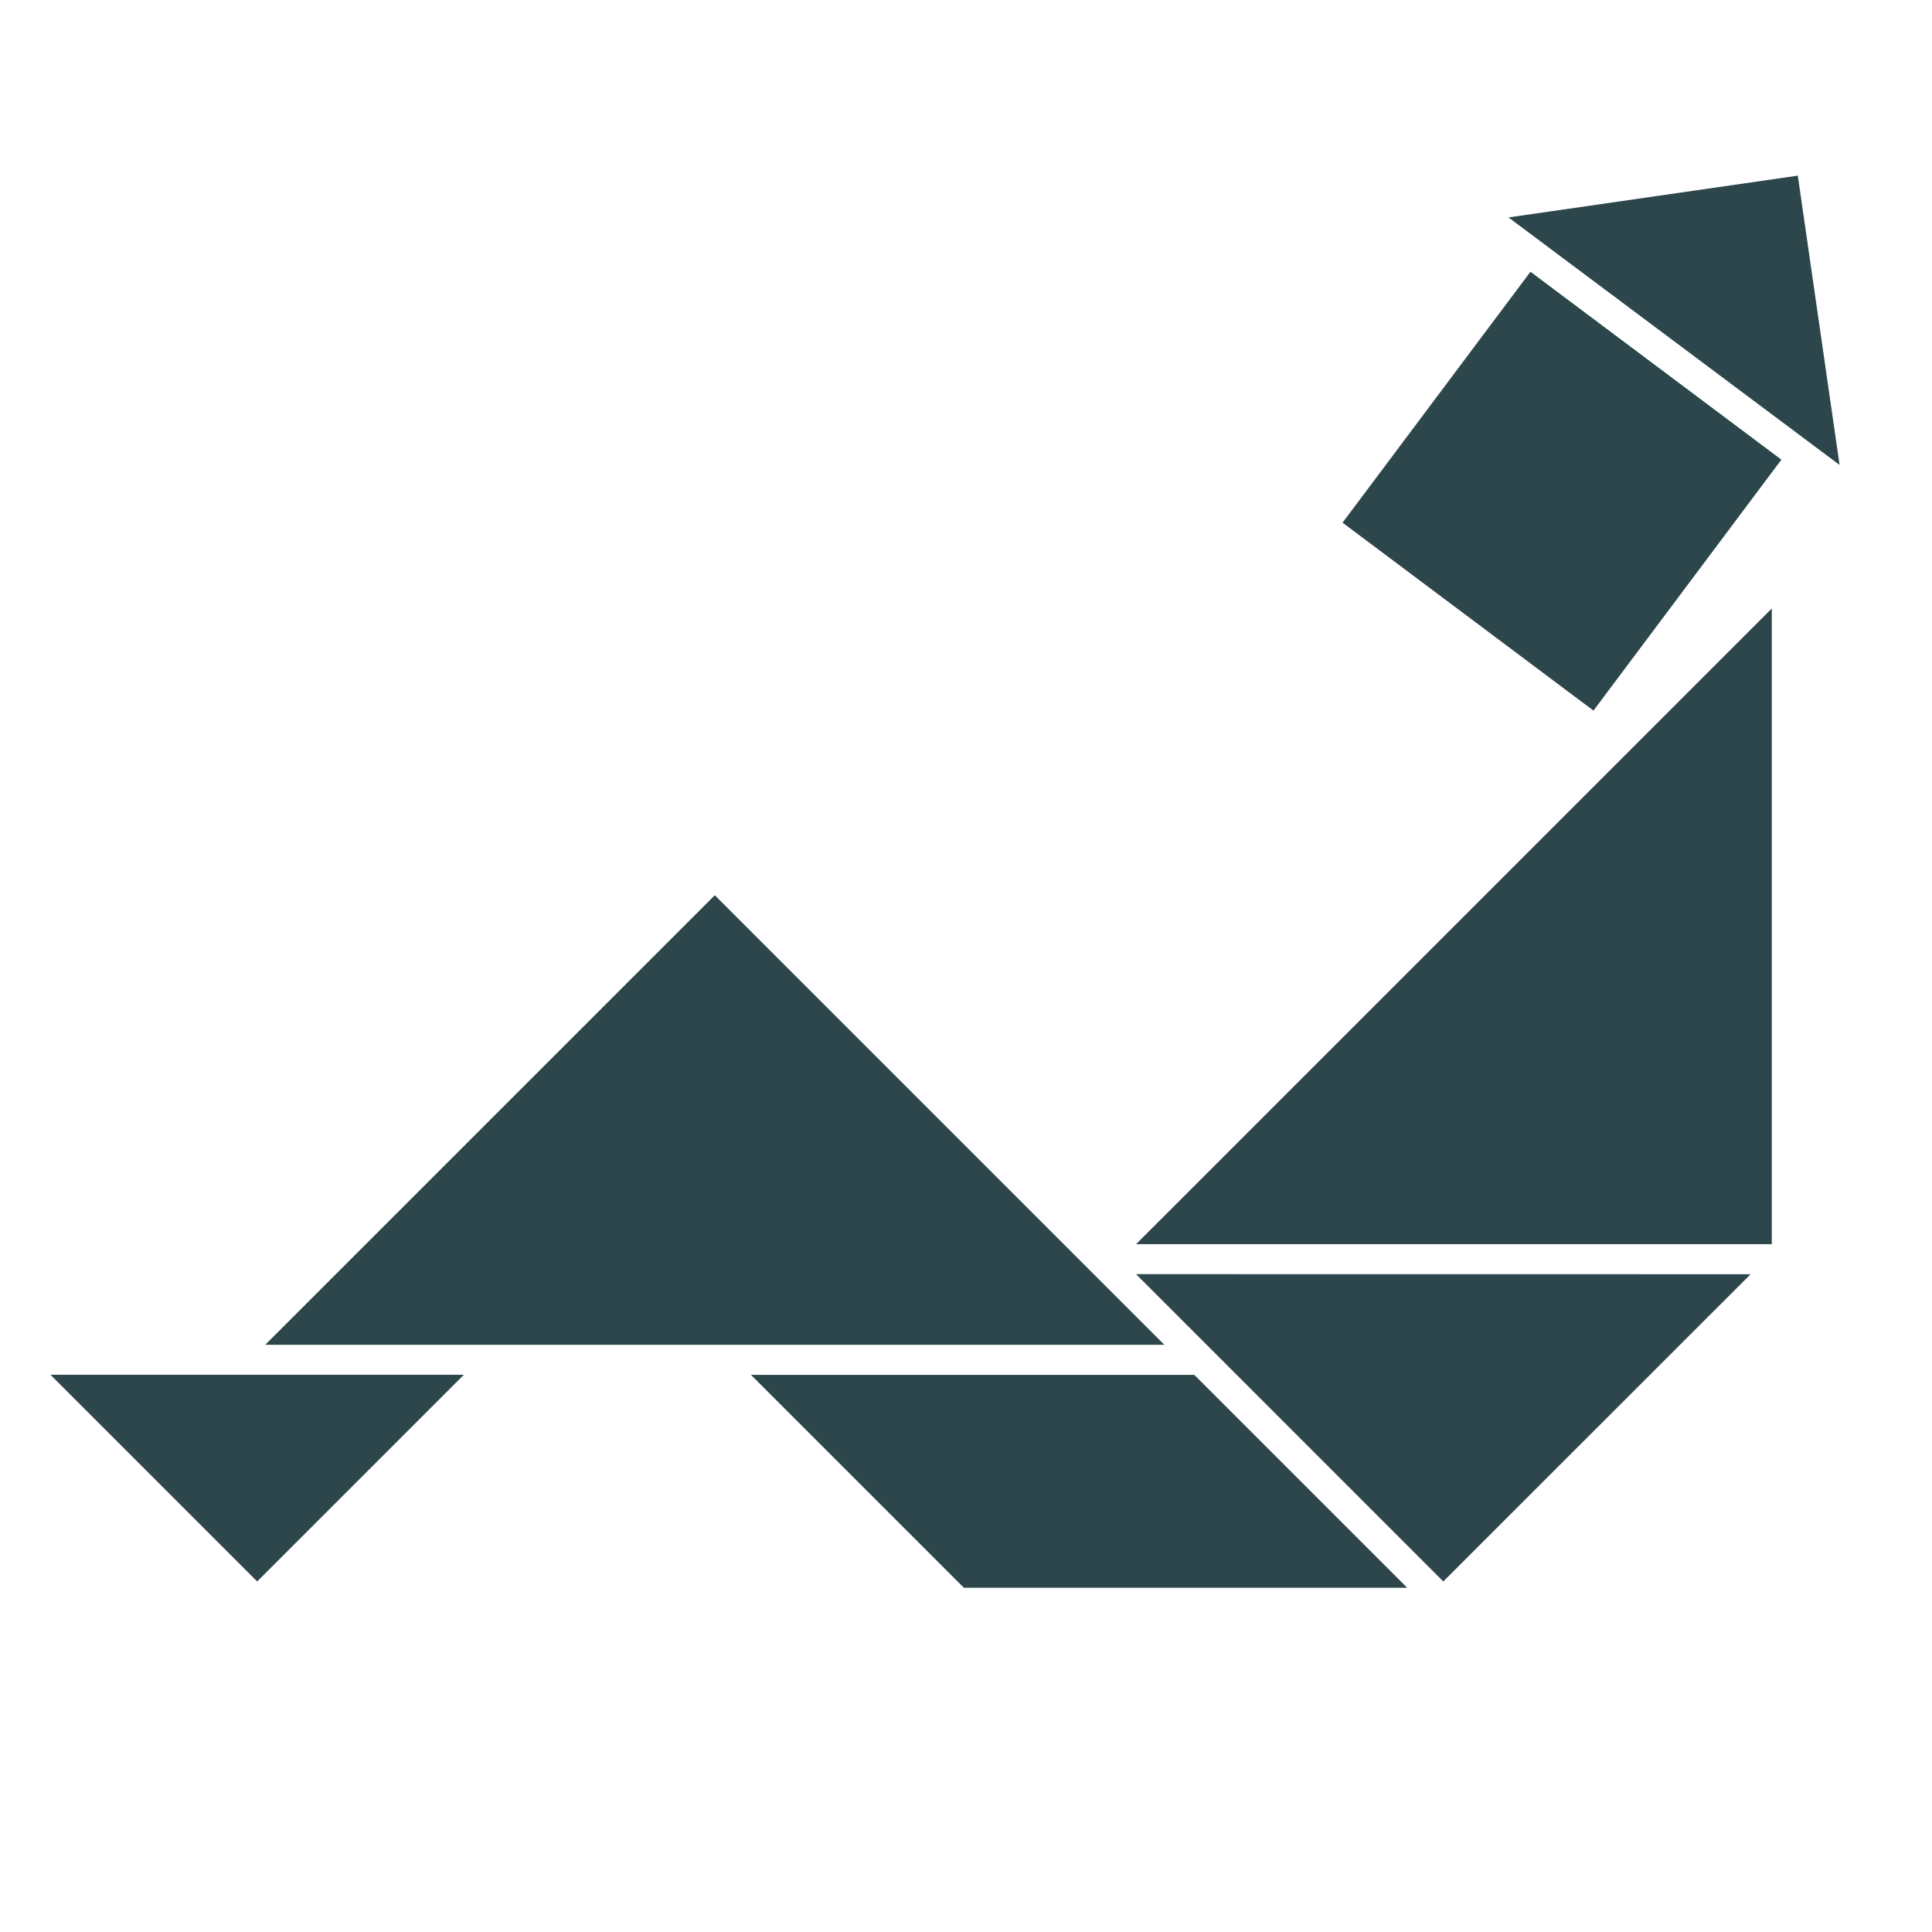
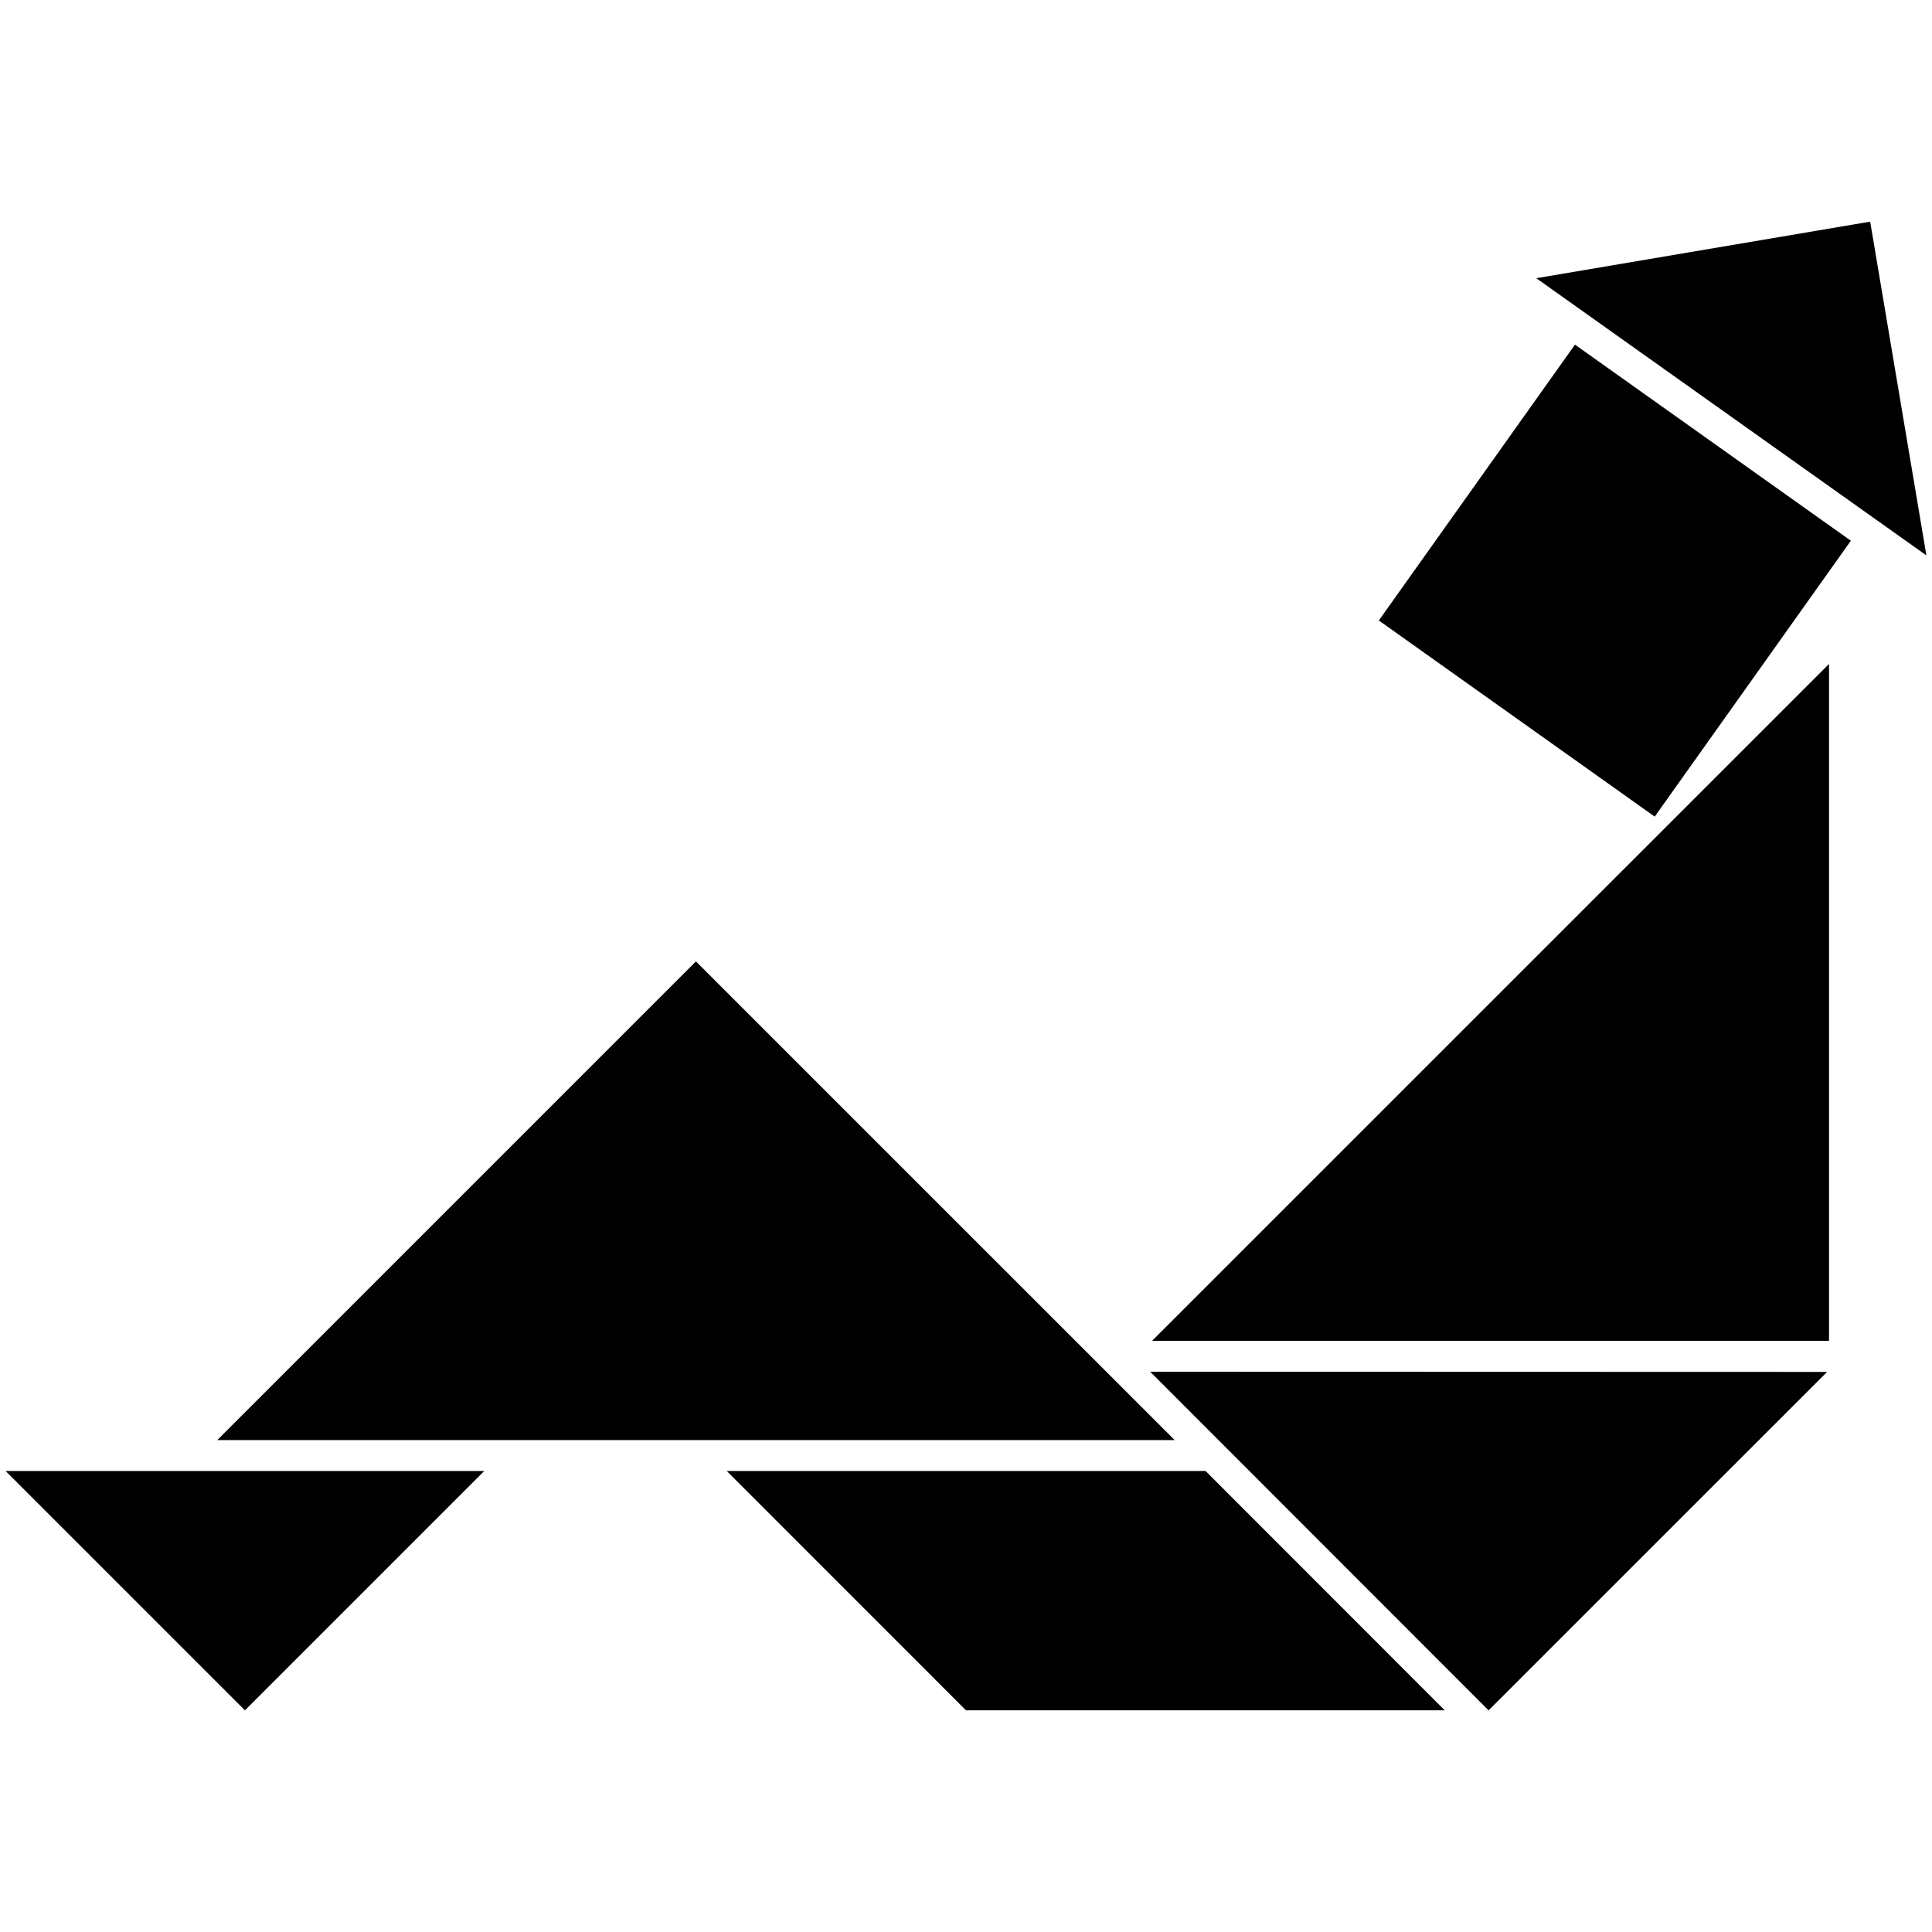
- <svg xmlns="http://www.w3.org/2000/svg" width="500" height="500" viewBox="0 0 500 500">
-   <g id="sitted_man_revealed">
-     <polygon points="453.06 329.77 294.01 329.75 373.52 409.28 453.06 329.77" style="fill: #2c464b" />
-     <polygon points="465.27 45.46 390.4 56.27 476.08 120.33 465.27 45.46" style="fill: #2c464b" />
-     <polygon points="364.17 410.9 309.08 355.81 194.35 355.81 249.44 410.9 364.17 410.9" style="fill: #2c464b" />
-     <polygon points="120.04 355.79 13.06 355.79 66.55 409.28 120.04 355.79" style="fill: #2c464b" />
-     <rect x="363.69" y="86.58" width="81.13" height="81.13" transform="translate(60.14 374.47) rotate(-53.17)" style="fill: #2c464b" />
-     <polygon points="458.54 321.99 458.54 157.47 294.01 321.99 458.54 321.99" style="fill: #2c464b" />
-     <polygon points="68.65 348.02 301.32 348.02 184.99 231.69 68.65 348.02" style="fill: #2c464b" />
-   </g>
+ <svg xmlns="http://www.w3.org/2000/svg" viewBox="0 0 500 500">
+   <path id="sitted_man_revealed-2" data-name="sitted_man_revealed" d="M472.85,355.05l-87.61,87.59L297.66,355Zm25.7-211.31L484,57.36,397.59,72ZM250,442.63H373.9L312,380.69H188.08ZM1.45,380.69l61.94,61.94,61.94-61.94ZM428.24,211.34,479,139.94,407.6,89.19l-50.76,71.39ZM473.35,347V171.83L298.16,347ZM304,372.69,180.11,248.81,56.23,372.69Z" />
</svg>
